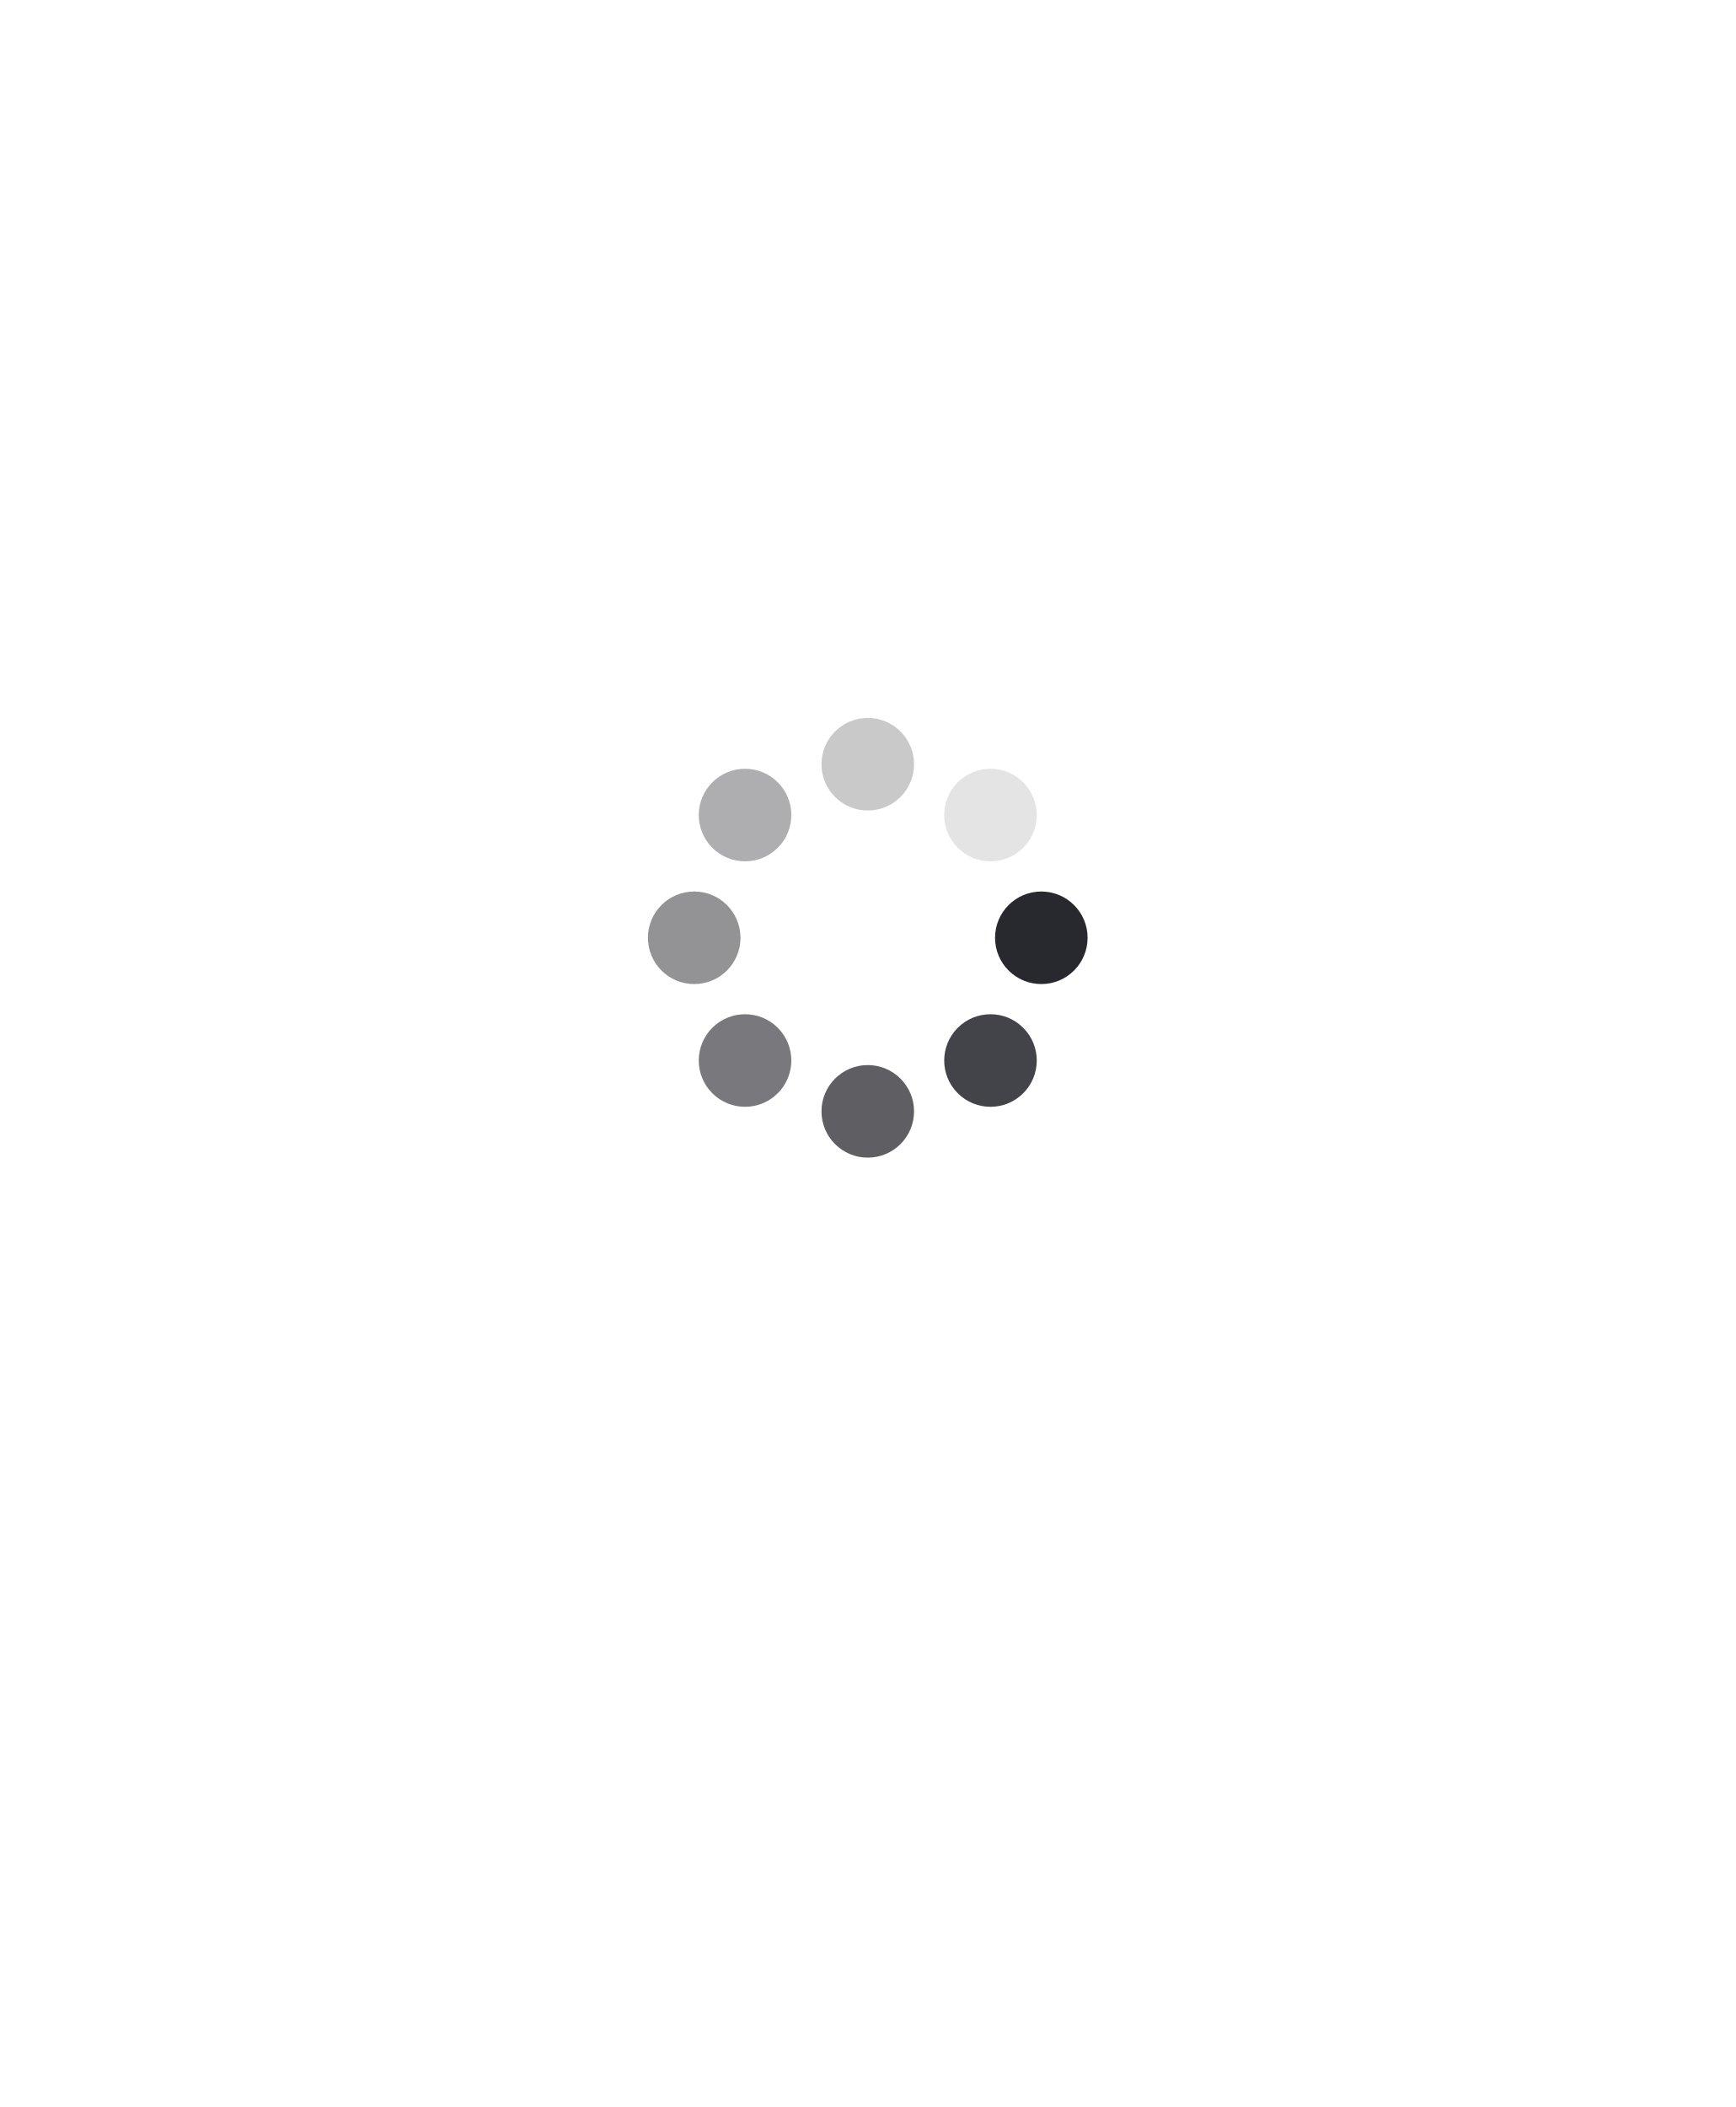
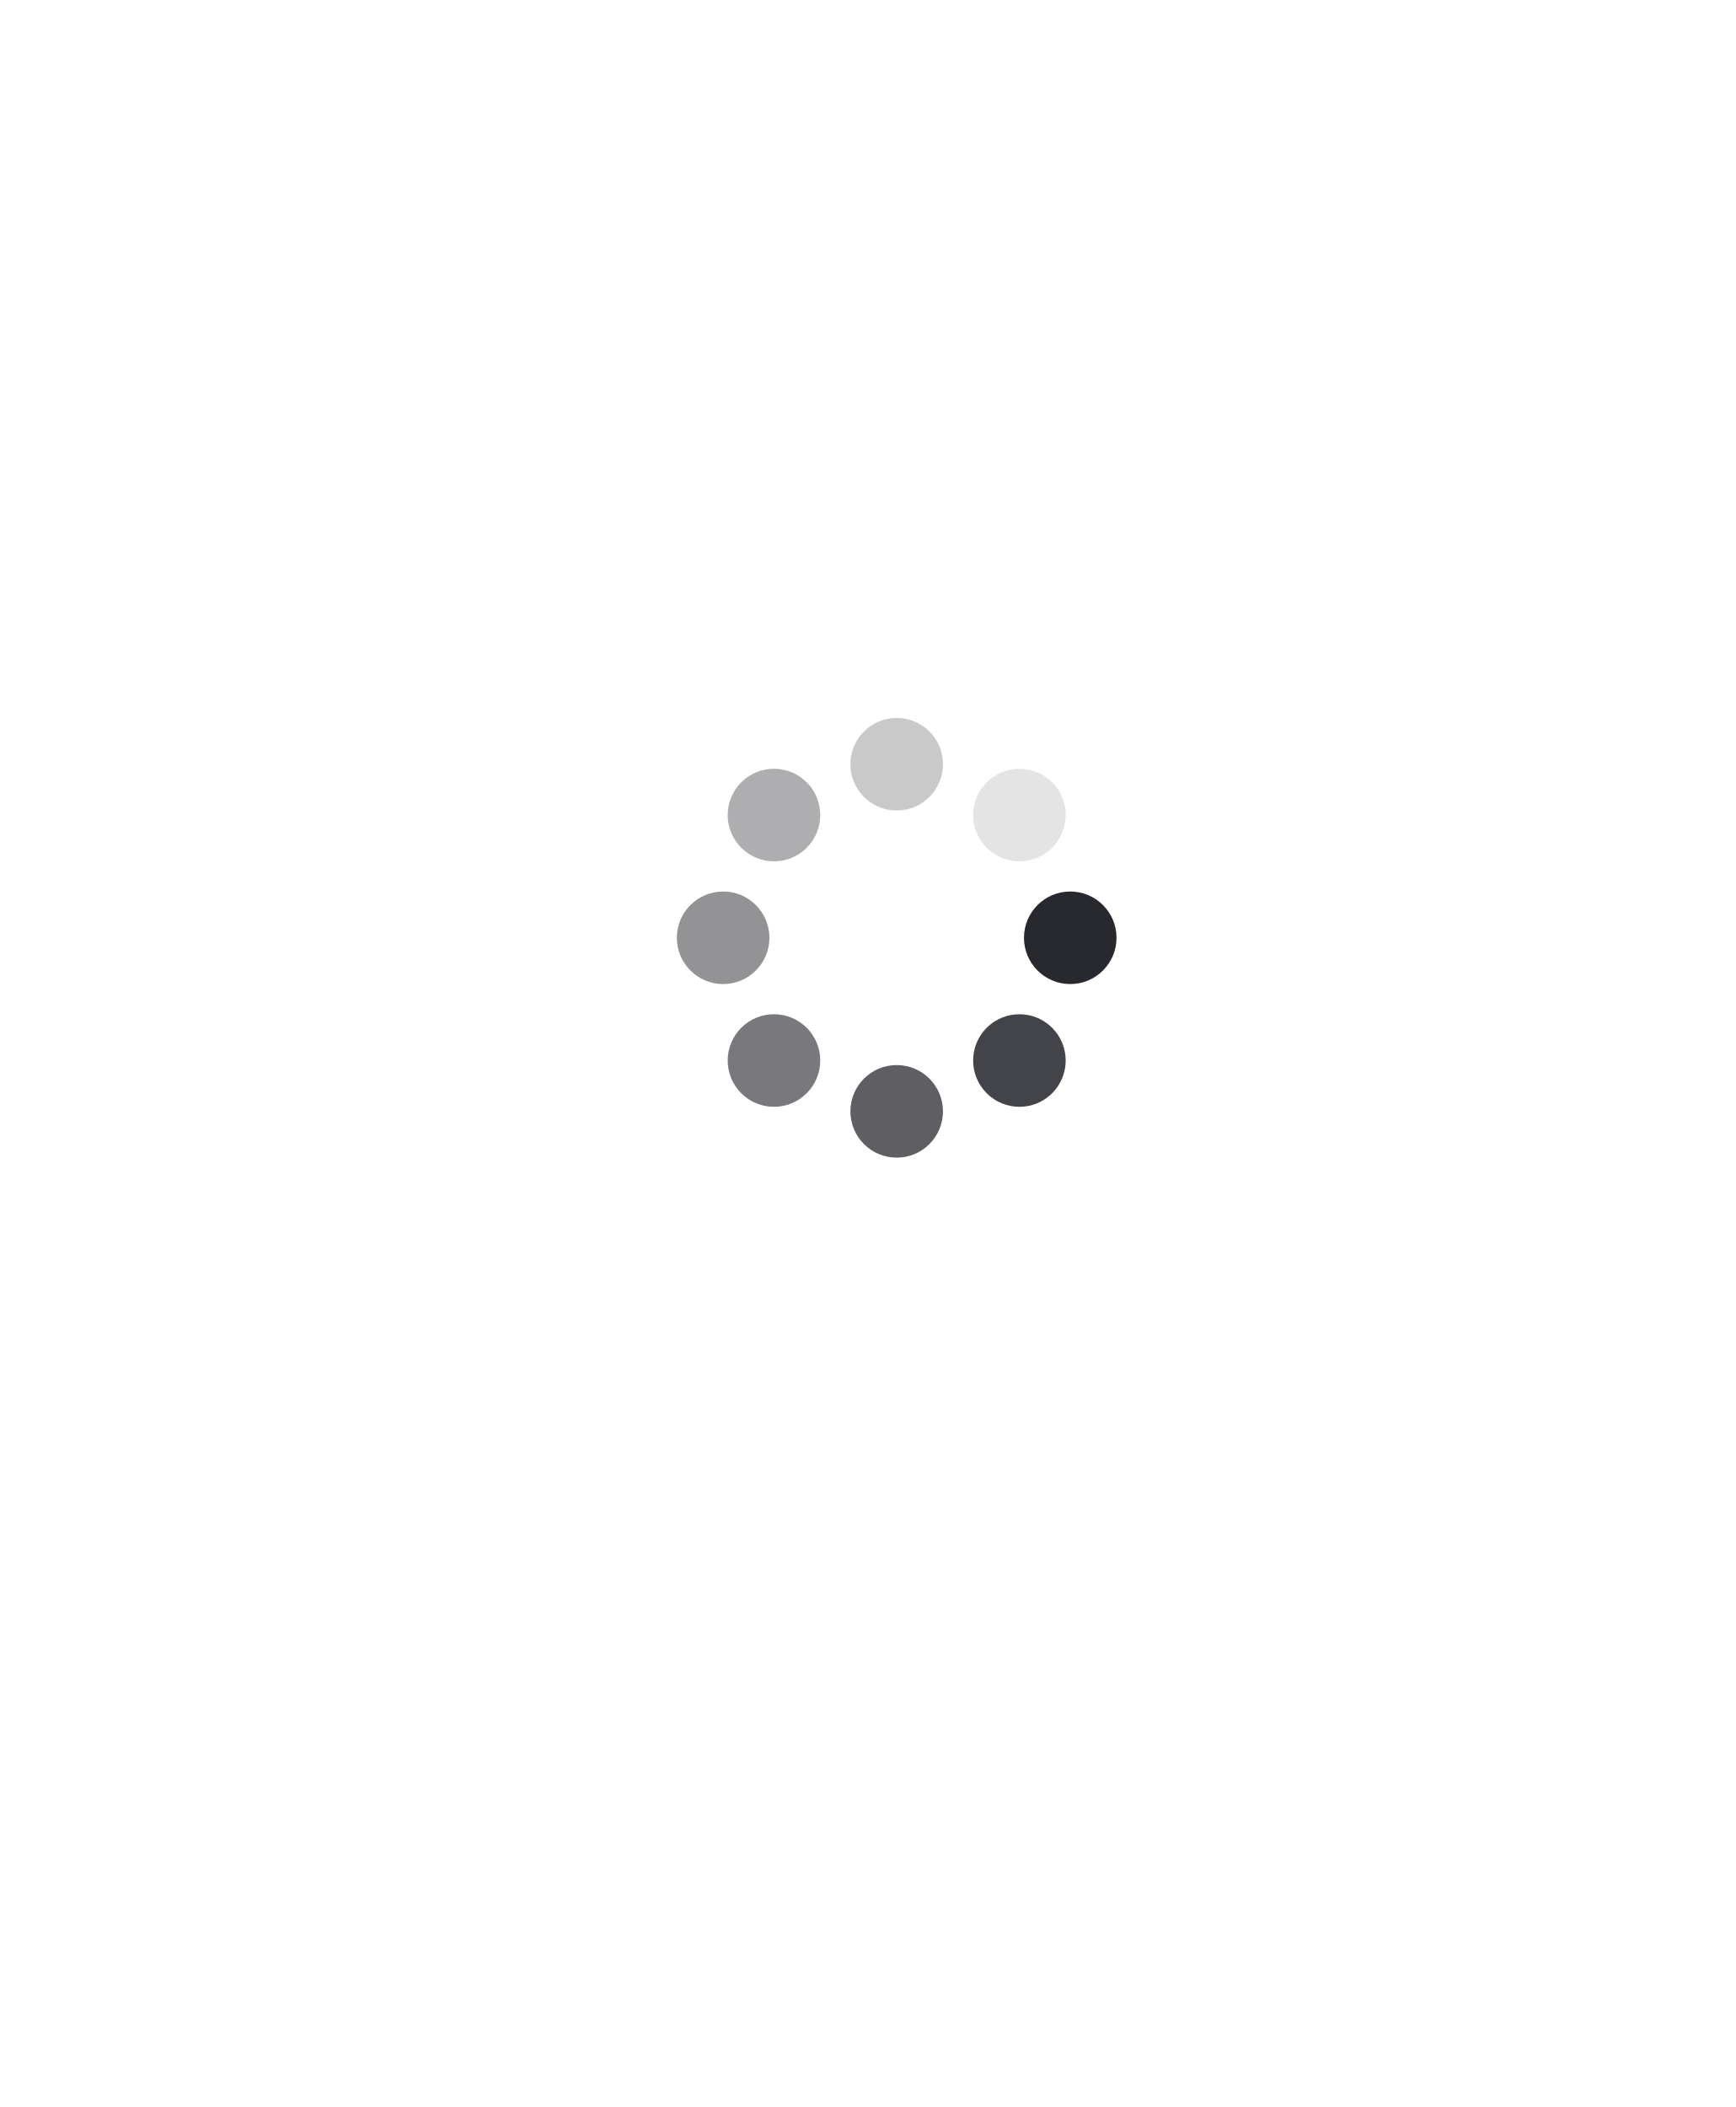
- <svg xmlns="http://www.w3.org/2000/svg" class="lds-spin" width="589px" height="715px" viewBox="-100 -80 300 300" preserveAspectRatio="xMidYMid" style="animation-play-state: running; animation-delay: 0s; background: none;">
+ <svg xmlns="http://www.w3.org/2000/svg" class="lds-spin" width="589px" height="715px" viewBox="-105 -80 300 300" preserveAspectRatio="xMidYMid" style="animation-play-state: running; animation-delay: 0s; background: none;">
  <g transform="translate(80,50)" style="animation-play-state: running; animation-delay: 0s;">
    <g transform="rotate(0)" style="animation-play-state: running; animation-delay: 0s;">
      <circle cx="0" cy="0" r="8" fill="#28292f" fill-opacity="1" transform="scale(1 1)" style="animation-play-state: running; animation-delay: 0s;">
        <animateTransform attributeName="transform" type="scale" begin="-0.875s" values="1 1;1 1" keyTimes="0;1" dur="1s" repeatCount="indefinite" style="animation-play-state: running; animation-delay: 0s;" />
        <animate attributeName="fill-opacity" keyTimes="0;1" dur="1s" repeatCount="indefinite" values="1;0" begin="-0.875s" style="animation-play-state: running; animation-delay: 0s;" />
      </circle>
    </g>
  </g>
  <g transform="translate(71.2132,71.2132)" style="animation-play-state: running; animation-delay: 0s;">
    <g transform="rotate(45)" style="animation-play-state: running; animation-delay: 0s;">
      <circle cx="0" cy="0" r="8" fill="#28292f" fill-opacity="0.875" transform="scale(1 1)" style="animation-play-state: running; animation-delay: 0s;">
        <animateTransform attributeName="transform" type="scale" begin="-0.75s" values="1 1;1 1" keyTimes="0;1" dur="1s" repeatCount="indefinite" style="animation-play-state: running; animation-delay: 0s;" />
        <animate attributeName="fill-opacity" keyTimes="0;1" dur="1s" repeatCount="indefinite" values="1;0" begin="-0.75s" style="animation-play-state: running; animation-delay: 0s;" />
      </circle>
    </g>
  </g>
  <g transform="translate(50,80)" style="animation-play-state: running; animation-delay: 0s;">
    <g transform="rotate(90)" style="animation-play-state: running; animation-delay: 0s;">
      <circle cx="0" cy="0" r="8" fill="#28292f" fill-opacity="0.75" transform="scale(1 1)" style="animation-play-state: running; animation-delay: 0s;">
        <animateTransform attributeName="transform" type="scale" begin="-0.625s" values="1 1;1 1" keyTimes="0;1" dur="1s" repeatCount="indefinite" style="animation-play-state: running; animation-delay: 0s;" />
        <animate attributeName="fill-opacity" keyTimes="0;1" dur="1s" repeatCount="indefinite" values="1;0" begin="-0.625s" style="animation-play-state: running; animation-delay: 0s;" />
      </circle>
    </g>
  </g>
  <g transform="translate(28.7868,71.2132)" style="animation-play-state: running; animation-delay: 0s;">
    <g transform="rotate(135)" style="animation-play-state: running; animation-delay: 0s;">
      <circle cx="0" cy="0" r="8" fill="#28292f" fill-opacity="0.625" transform="scale(1 1)" style="animation-play-state: running; animation-delay: 0s;">
        <animateTransform attributeName="transform" type="scale" begin="-0.5s" values="1 1;1 1" keyTimes="0;1" dur="1s" repeatCount="indefinite" style="animation-play-state: running; animation-delay: 0s;" />
        <animate attributeName="fill-opacity" keyTimes="0;1" dur="1s" repeatCount="indefinite" values="1;0" begin="-0.5s" style="animation-play-state: running; animation-delay: 0s;" />
      </circle>
    </g>
  </g>
  <g transform="translate(20,50)" style="animation-play-state: running; animation-delay: 0s;">
    <g transform="rotate(180)" style="animation-play-state: running; animation-delay: 0s;">
      <circle cx="0" cy="0" r="8" fill="#28292f" fill-opacity="0.5" transform="scale(1 1)" style="animation-play-state: running; animation-delay: 0s;">
        <animateTransform attributeName="transform" type="scale" begin="-0.375s" values="1 1;1 1" keyTimes="0;1" dur="1s" repeatCount="indefinite" style="animation-play-state: running; animation-delay: 0s;" />
        <animate attributeName="fill-opacity" keyTimes="0;1" dur="1s" repeatCount="indefinite" values="1;0" begin="-0.375s" style="animation-play-state: running; animation-delay: 0s;" />
      </circle>
    </g>
  </g>
  <g transform="translate(28.7868,28.7868)" style="animation-play-state: running; animation-delay: 0s;">
    <g transform="rotate(225)" style="animation-play-state: running; animation-delay: 0s;">
      <circle cx="0" cy="0" r="8" fill="#28292f" fill-opacity="0.375" transform="scale(1 1)" style="animation-play-state: running; animation-delay: 0s;">
        <animateTransform attributeName="transform" type="scale" begin="-0.25s" values="1 1;1 1" keyTimes="0;1" dur="1s" repeatCount="indefinite" style="animation-play-state: running; animation-delay: 0s;" />
        <animate attributeName="fill-opacity" keyTimes="0;1" dur="1s" repeatCount="indefinite" values="1;0" begin="-0.25s" style="animation-play-state: running; animation-delay: 0s;" />
      </circle>
    </g>
  </g>
  <g transform="translate(50,20)" style="animation-play-state: running; animation-delay: 0s;">
    <g transform="rotate(270)" style="animation-play-state: running; animation-delay: 0s;">
      <circle cx="0" cy="0" r="8" fill="#28292f" fill-opacity="0.25" transform="scale(1 1)" style="animation-play-state: running; animation-delay: 0s;">
        <animateTransform attributeName="transform" type="scale" begin="-0.125s" values="1 1;1 1" keyTimes="0;1" dur="1s" repeatCount="indefinite" style="animation-play-state: running; animation-delay: 0s;" />
        <animate attributeName="fill-opacity" keyTimes="0;1" dur="1s" repeatCount="indefinite" values="1;0" begin="-0.125s" style="animation-play-state: running; animation-delay: 0s;" />
      </circle>
    </g>
  </g>
  <g transform="translate(71.2132,28.7868)" style="animation-play-state: running; animation-delay: 0s;">
    <g transform="rotate(315)" style="animation-play-state: running; animation-delay: 0s;">
      <circle cx="0" cy="0" r="8" fill="#28292f" fill-opacity="0.125" transform="scale(1 1)" style="animation-play-state: running; animation-delay: 0s;">
        <animateTransform attributeName="transform" type="scale" begin="0s" values="1 1;1 1" keyTimes="0;1" dur="1s" repeatCount="indefinite" style="animation-play-state: running; animation-delay: 0s;" />
        <animate attributeName="fill-opacity" keyTimes="0;1" dur="1s" repeatCount="indefinite" values="1;0" begin="0s" style="animation-play-state: running; animation-delay: 0s;" />
      </circle>
    </g>
  </g>
</svg>
